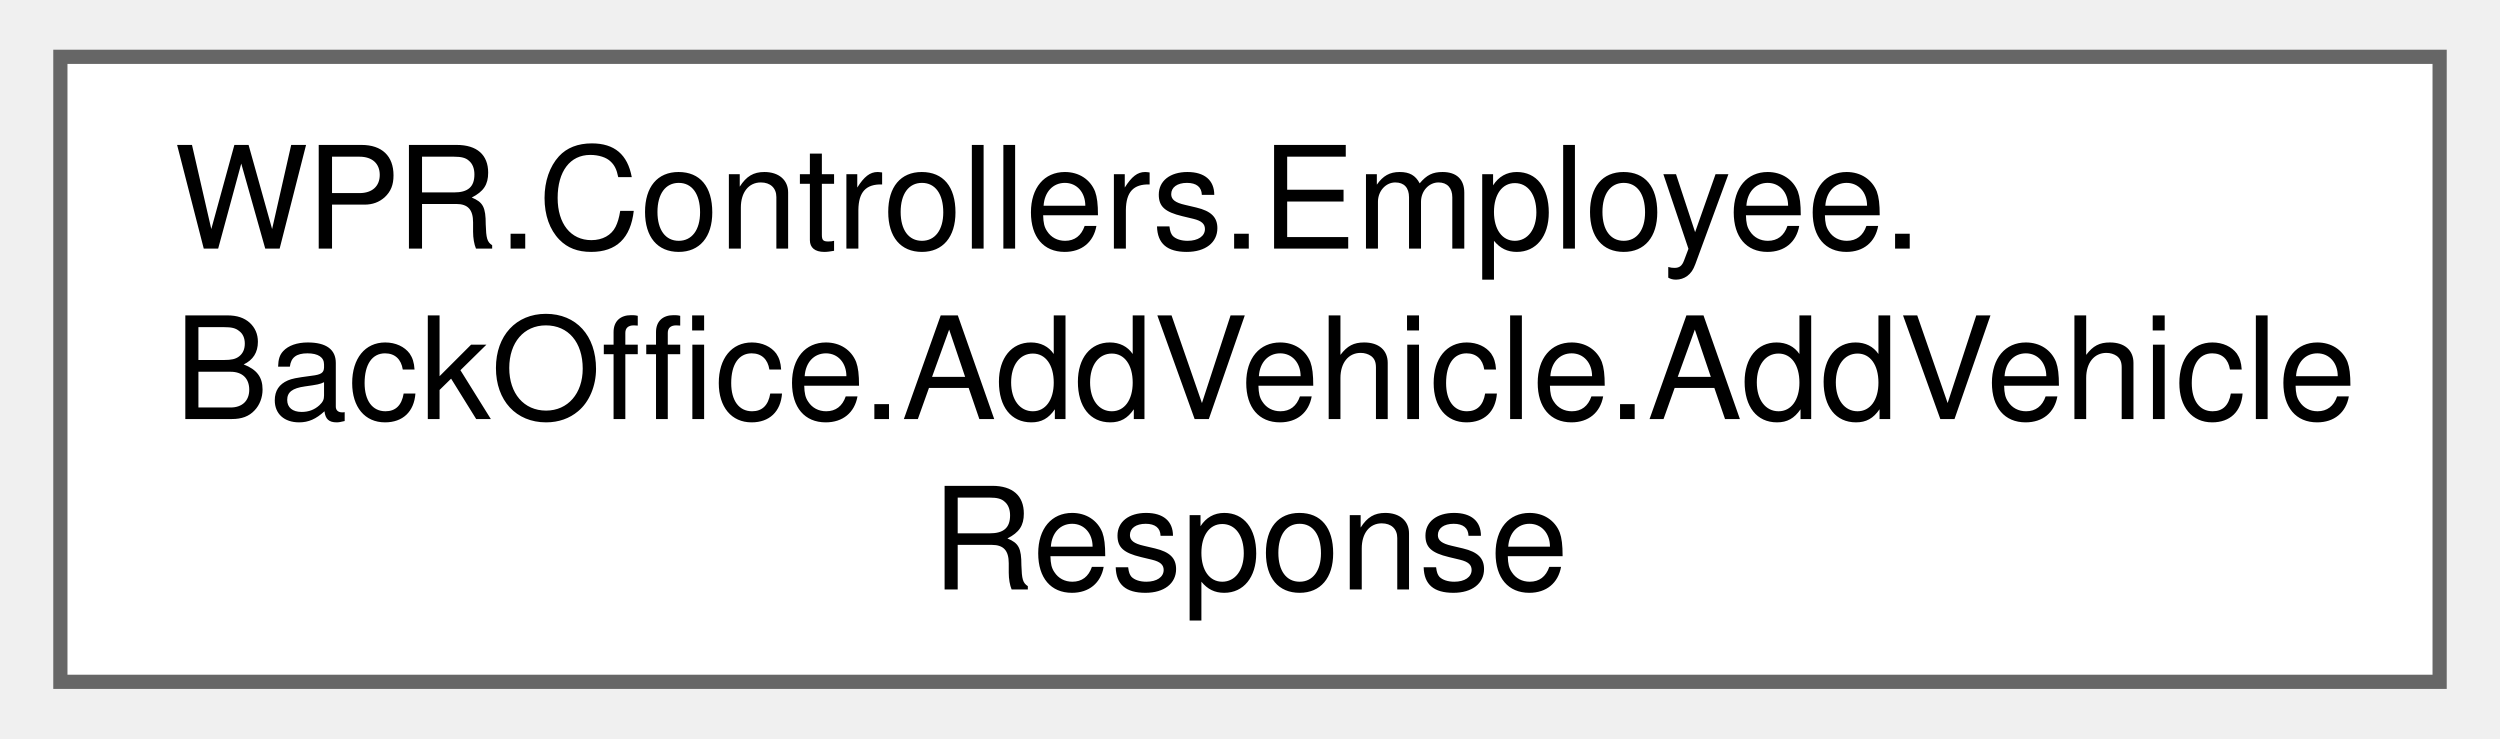
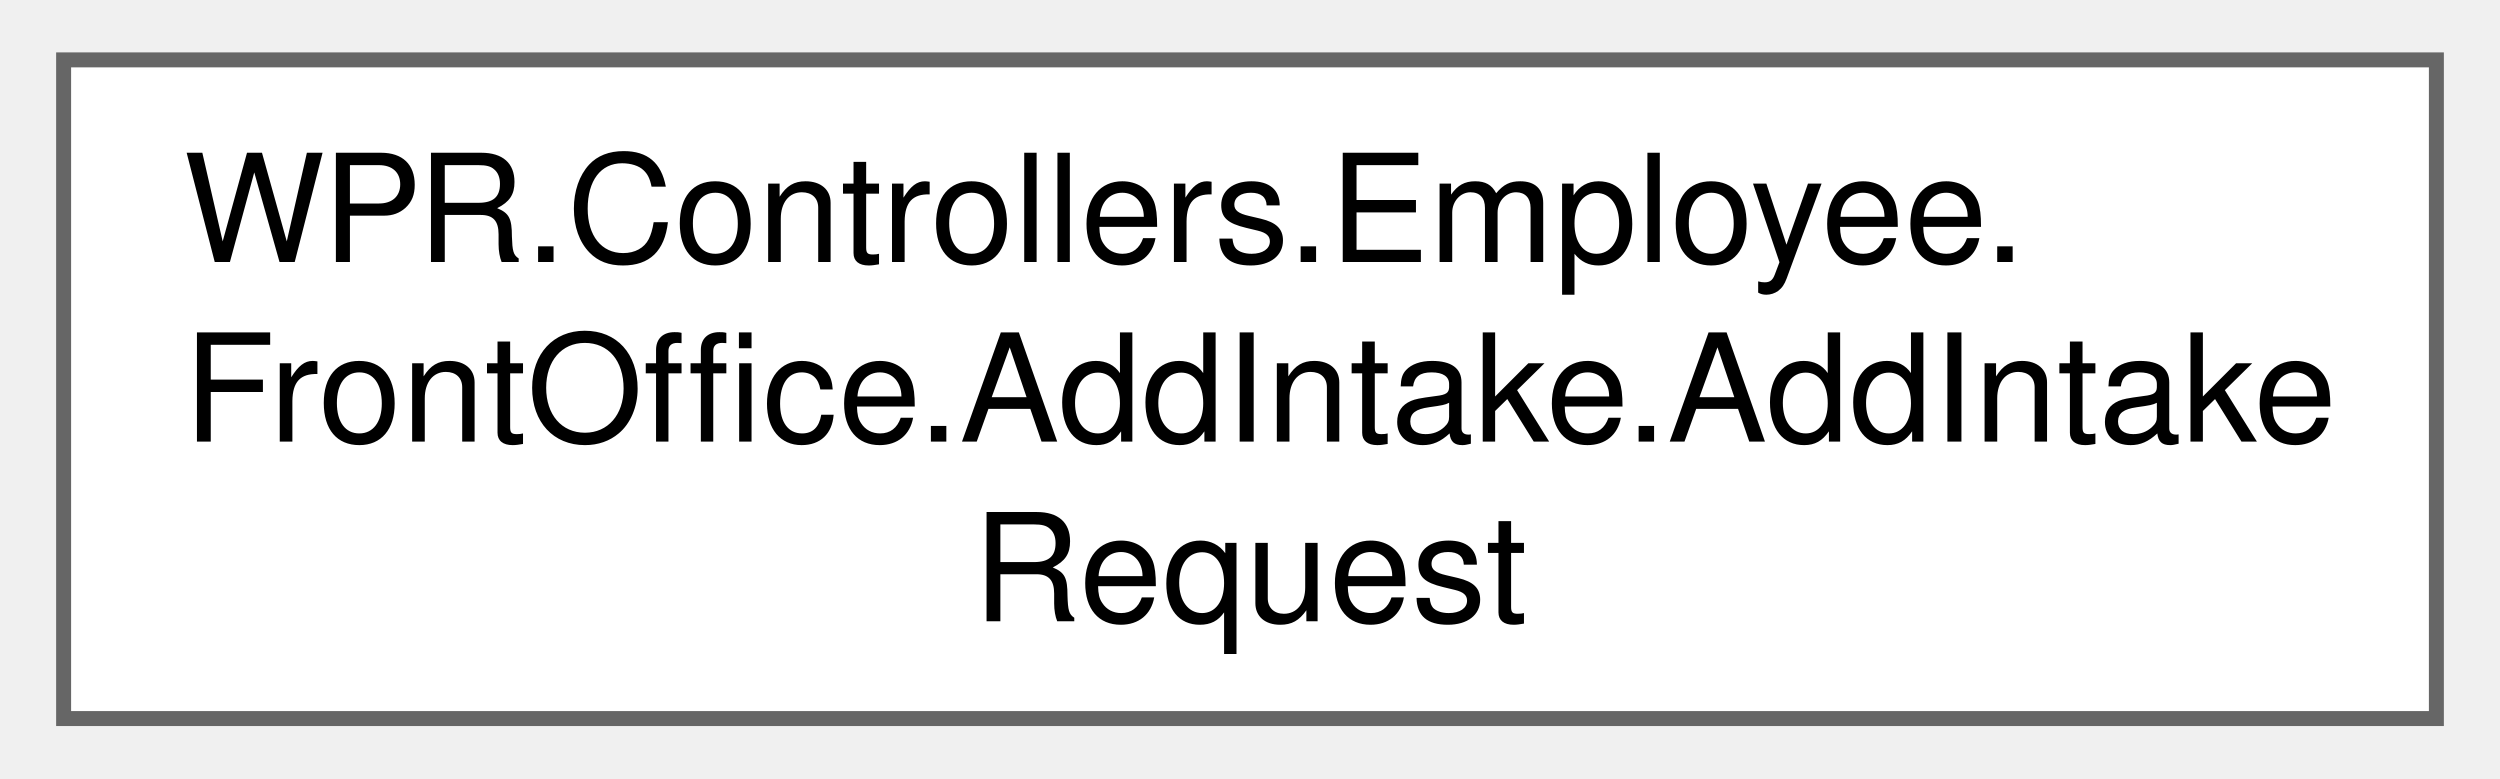
- <svg xmlns="http://www.w3.org/2000/svg" xmlns:xlink="http://www.w3.org/1999/xlink" width="176pt" height="52pt" viewBox="0.00 0.00 175.50 52.00">
+ <svg xmlns="http://www.w3.org/2000/svg" xmlns:xlink="http://www.w3.org/1999/xlink" width="167pt" height="52pt" viewBox="0.00 0.00 166.50 52.00">
  <g id="graph0" class="graph" transform="scale(1 1) rotate(0) translate(4 48)">
    <g id="Node000000" class="node">
      <g id="a_Node000000">
-         <a xlink:href="class_w_p_r_1_1_controllers_1_1_employee_1_1_back_office_1_1_add_vehicle_1_1_add_vehicle_response.html" target="_top" xlink:title=" ">
-           <polygon fill="white" stroke="#666666" points="167.5,-44 0,-44 0,0 167.5,0 167.5,-44" />
+         <a xlink:href="class_w_p_r_1_1_controllers_1_1_employee_1_1_front_office_1_1_add_intake_1_1_add_intake_request.html" target="_top" xlink:title="Body voor het toevoegen van een inname.">
+           <polygon fill="white" stroke="#666666" points="158.5,-44 0,-44 0,0 158.5,0 158.5,-44" />
          <text text-anchor="start" x="8" y="-30.5" font-family="Helvetica,sans-Serif" font-size="10.00">WPR.Controllers.Employee.</text>
-           <text text-anchor="start" x="8" y="-18.5" font-family="Helvetica,sans-Serif" font-size="10.00">BackOffice.AddVehicle.AddVehicle</text>
-           <text text-anchor="middle" x="83.75" y="-6.5" font-family="Helvetica,sans-Serif" font-size="10.00">Response</text>
+           <text text-anchor="start" x="8" y="-18.5" font-family="Helvetica,sans-Serif" font-size="10.00">FrontOffice.AddIntake.AddIntake</text>
+           <text text-anchor="middle" x="79.25" y="-6.5" font-family="Helvetica,sans-Serif" font-size="10.00">Request</text>
        </a>
      </g>
    </g>
  </g>
</svg>
